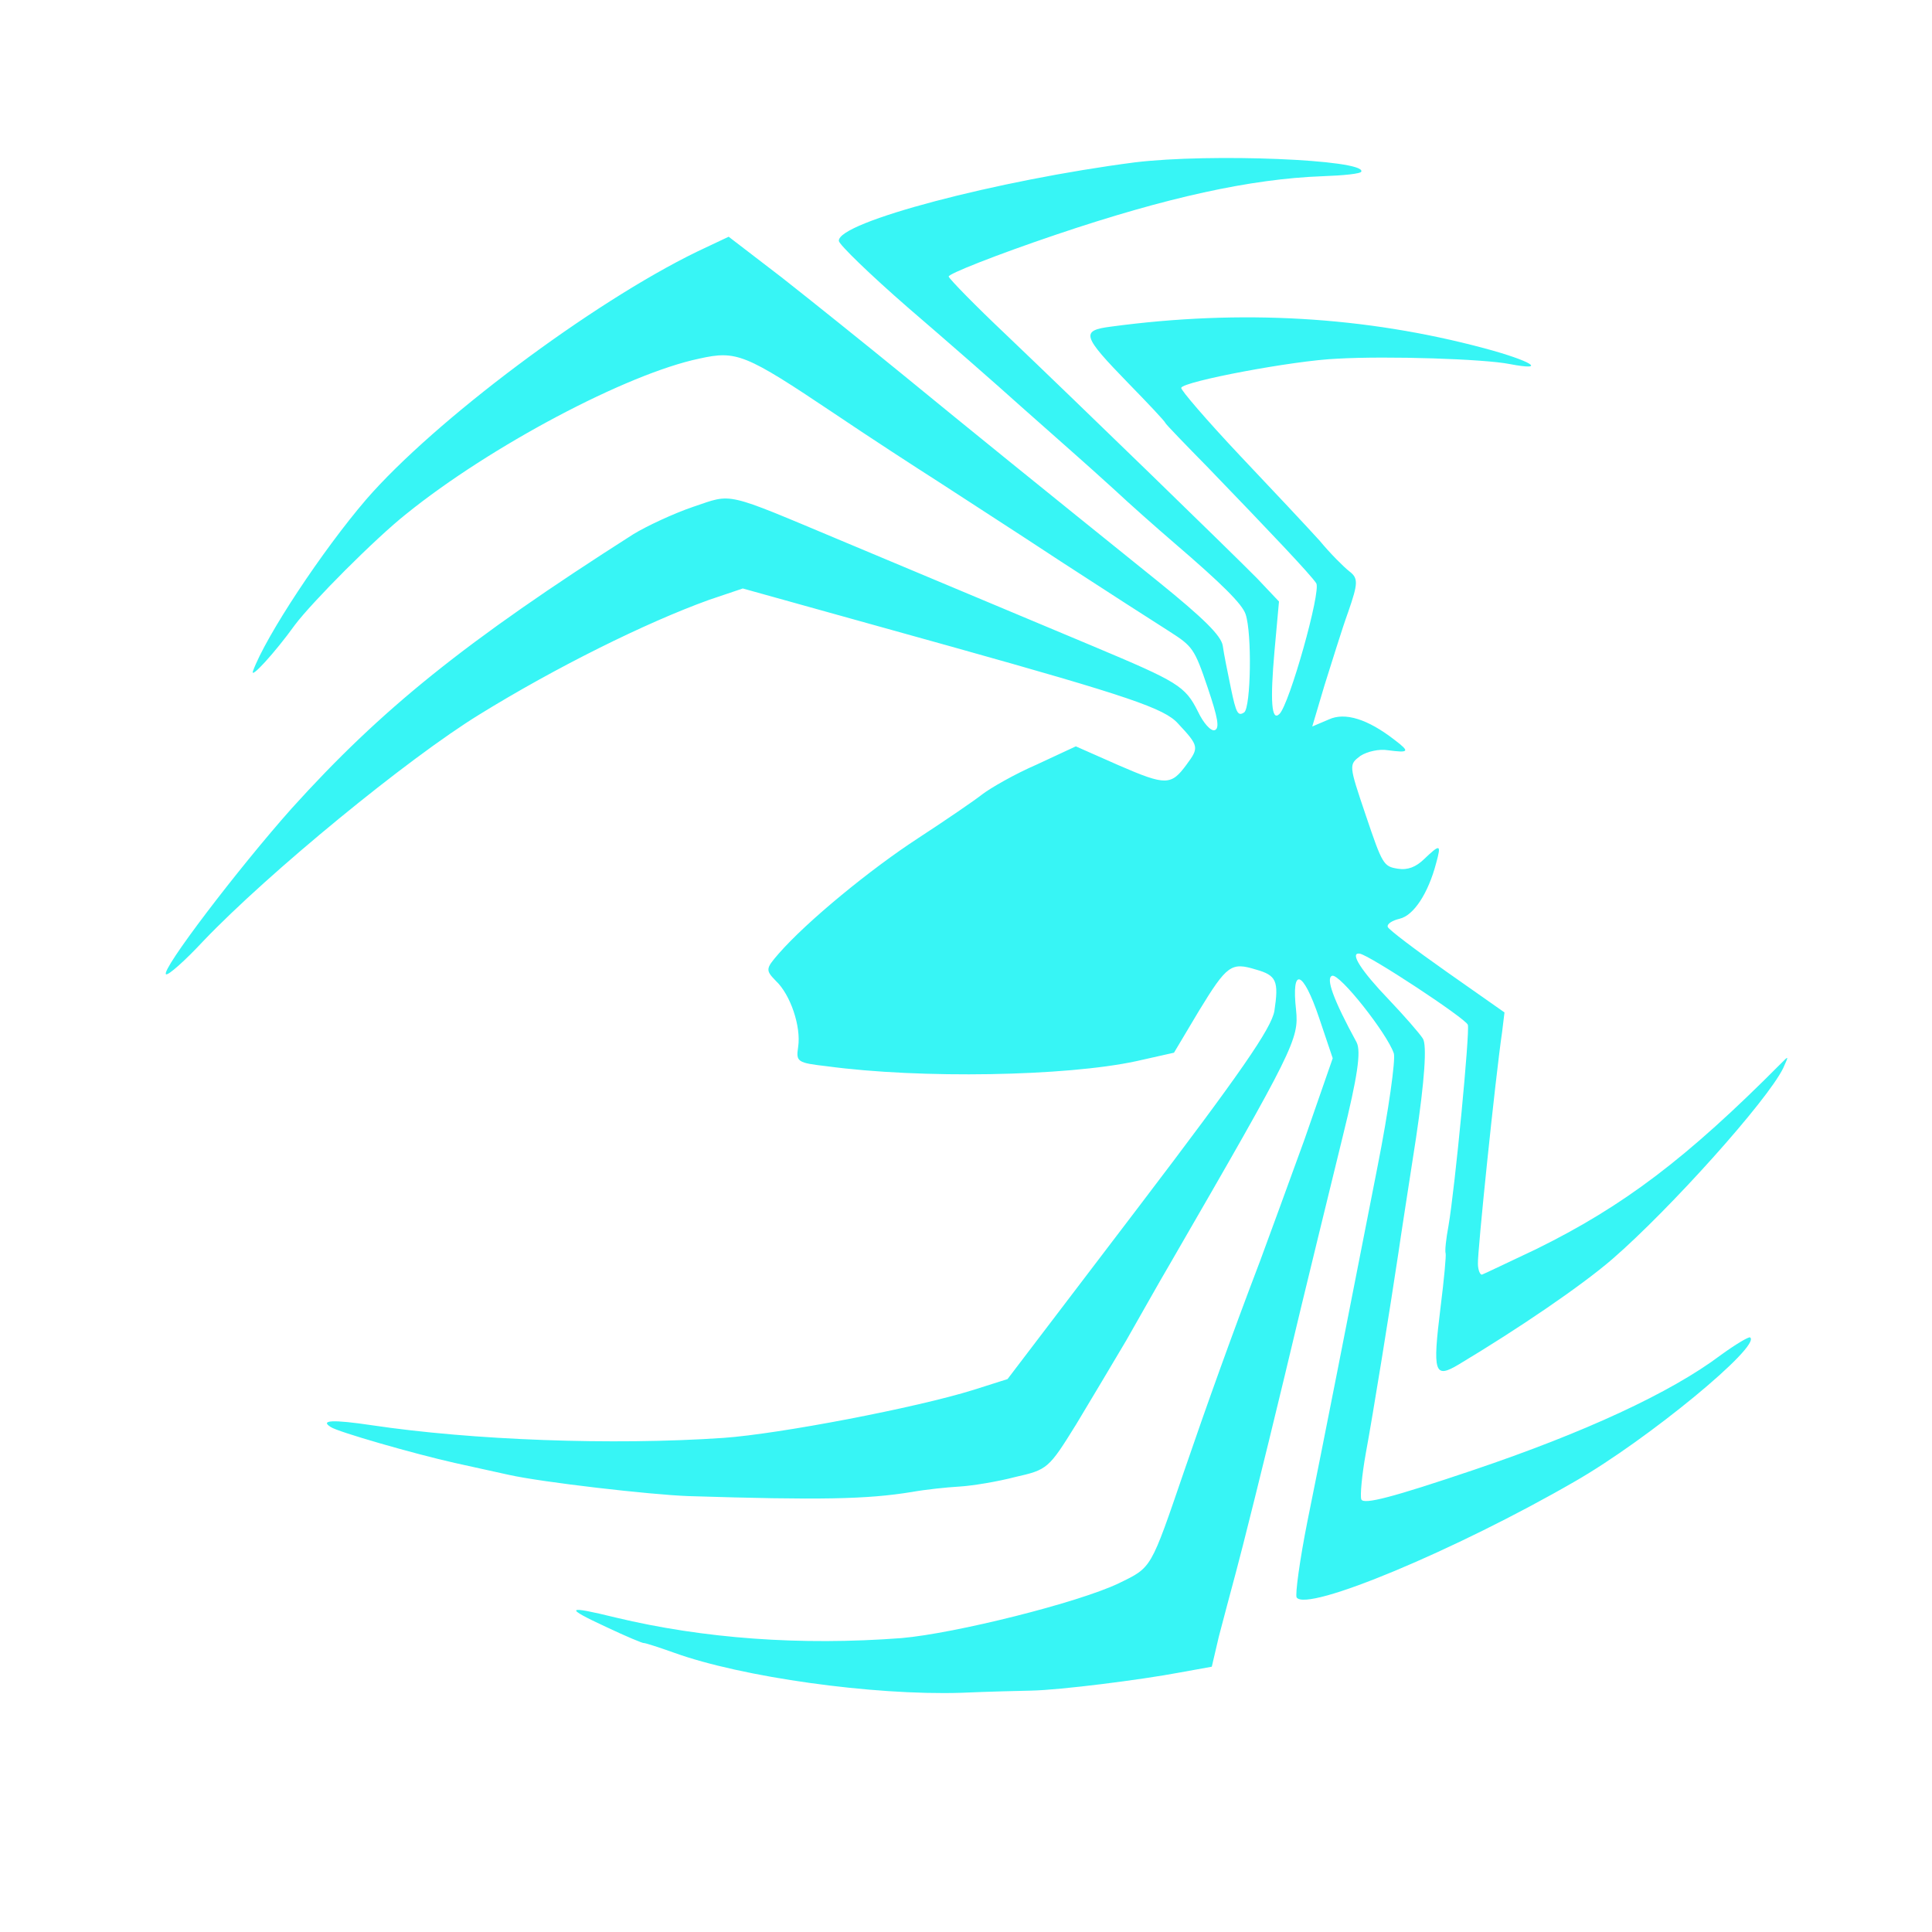
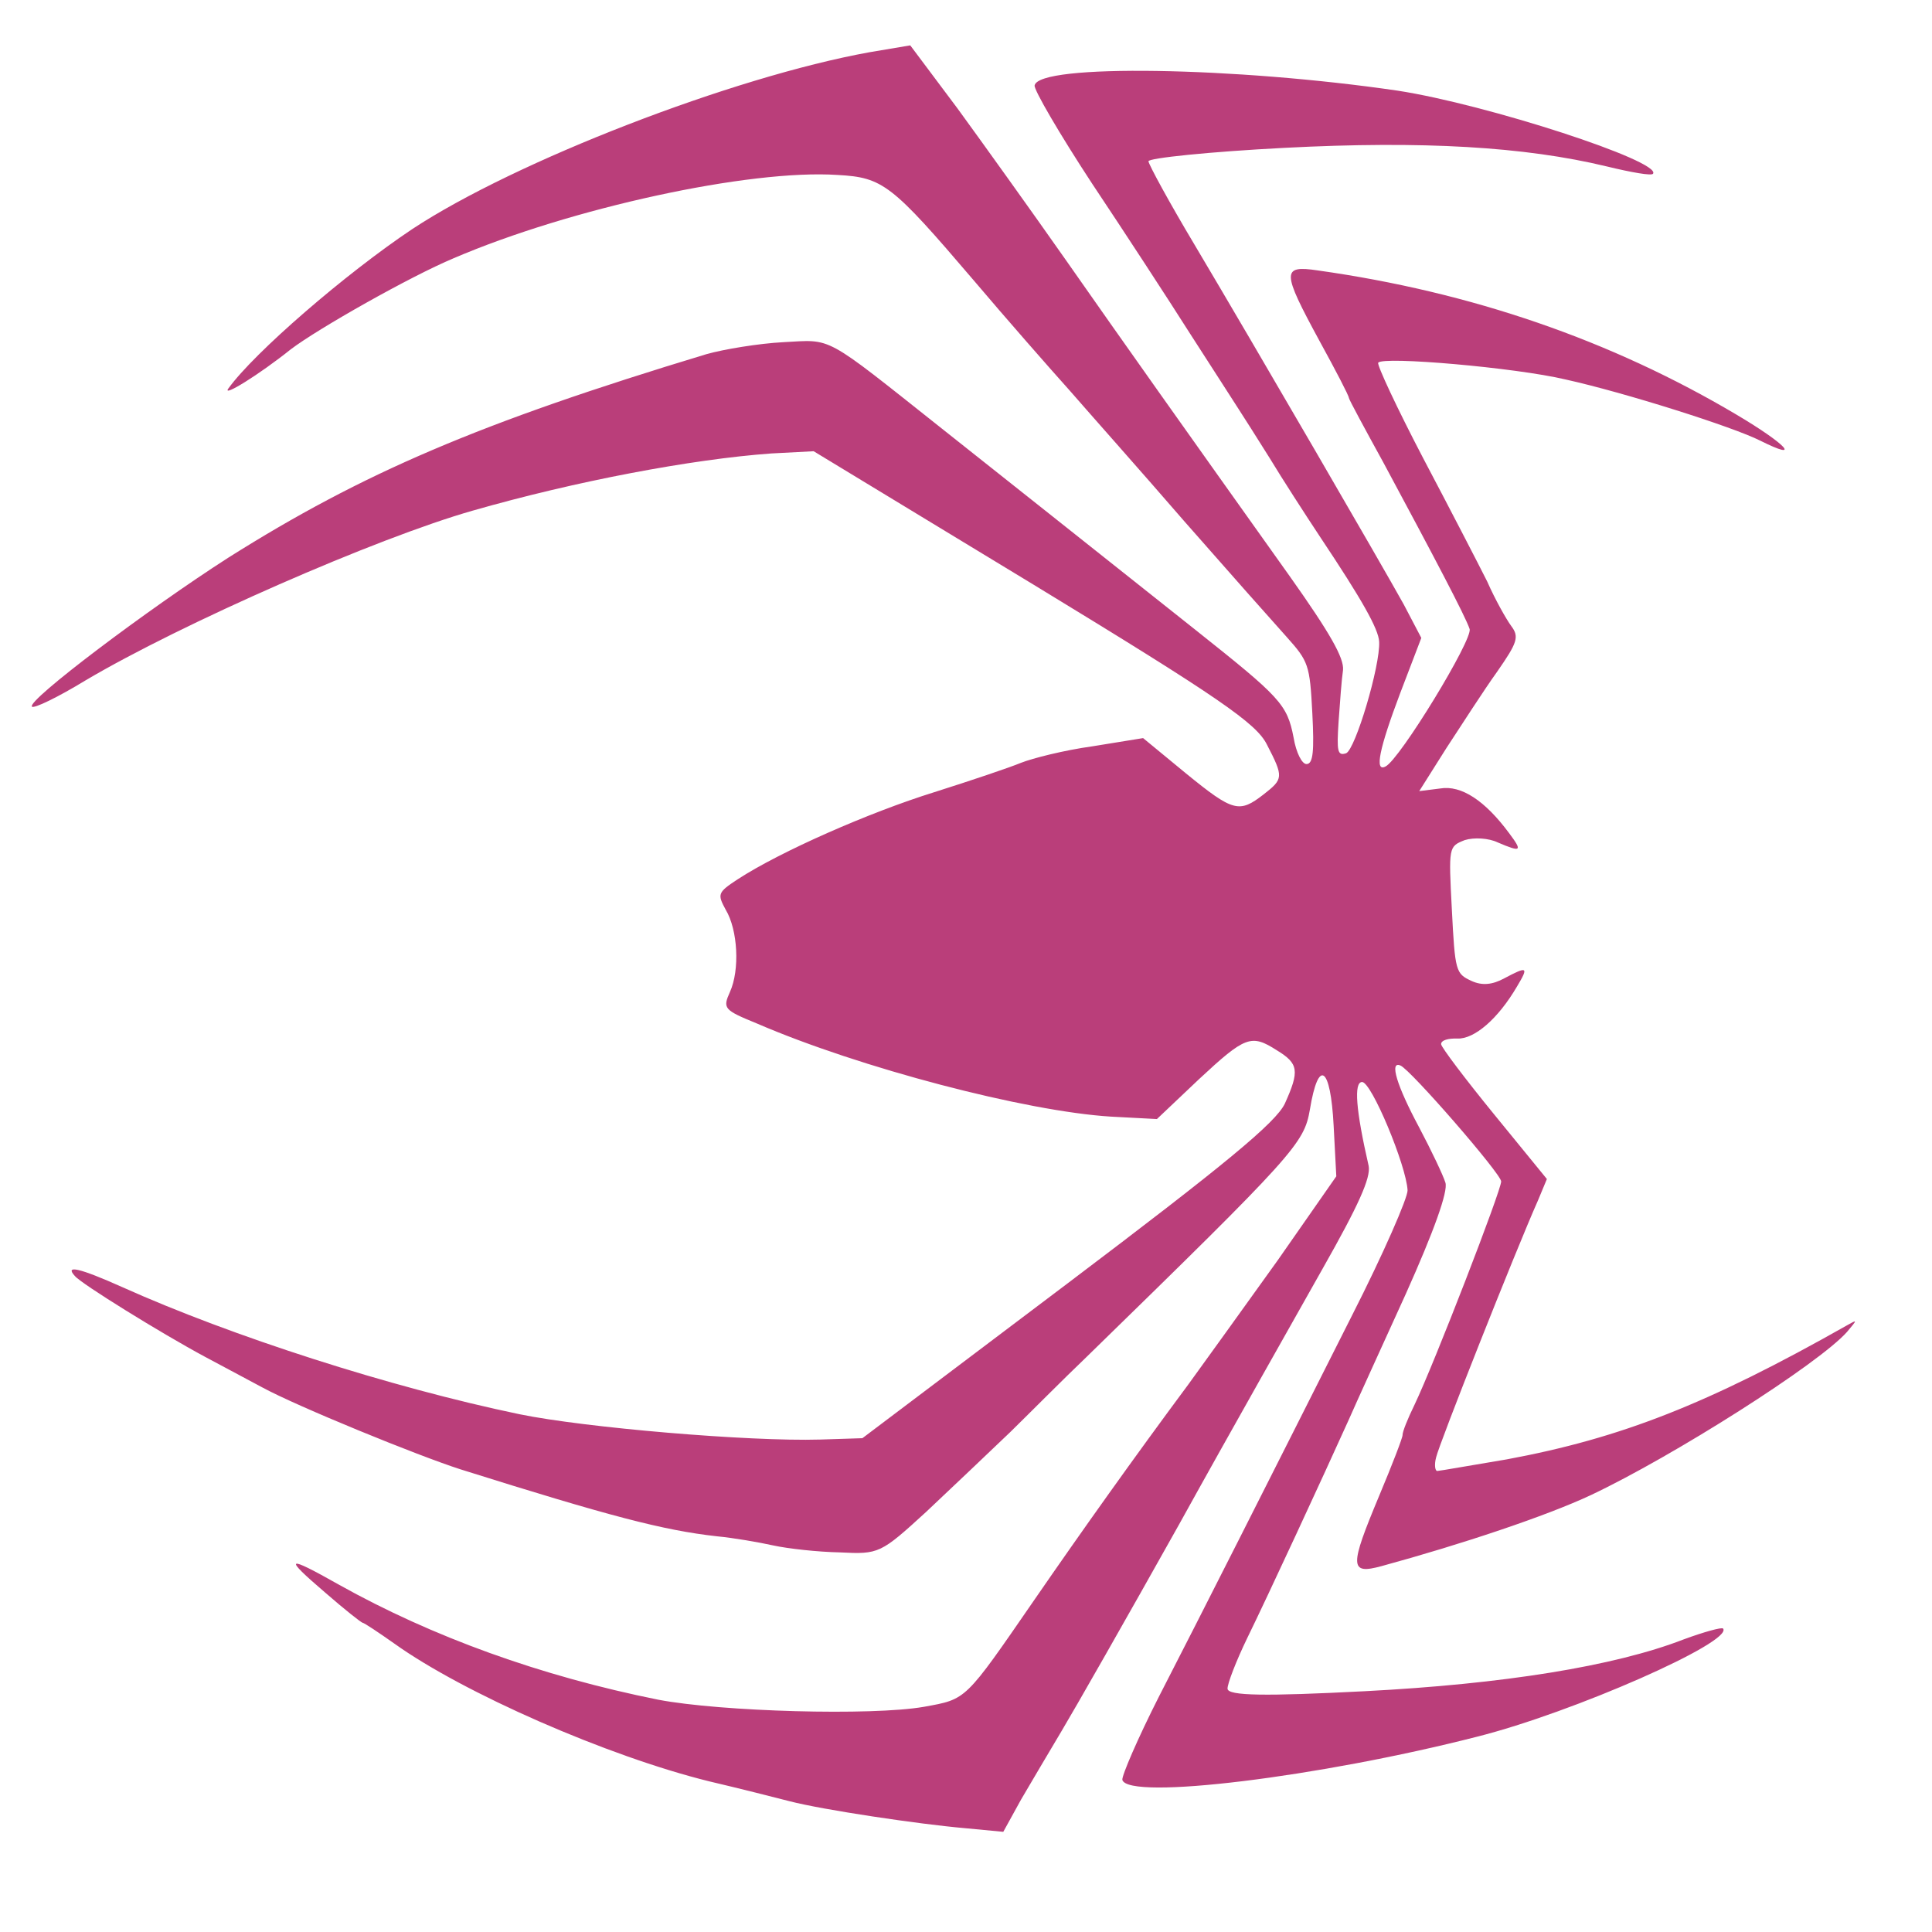
- <svg xmlns="http://www.w3.org/2000/svg" width="32" height="32" viewBox="0 0 32 32" fill="none">
-   <path d="M29.506 17.607C27.935 19.188 26.893 19.977 25.437 20.693C24.989 20.903 24.587 21.098 24.548 21.111C24.517 21.121 24.48 21.039 24.479 20.933C24.469 20.748 24.767 17.86 24.88 17.09L24.919 16.769L23.965 16.099C23.443 15.732 23.001 15.397 22.986 15.354C22.968 15.302 23.062 15.246 23.183 15.217C23.415 15.163 23.656 14.798 23.788 14.293C23.874 13.98 23.855 13.975 23.586 14.231C23.455 14.358 23.319 14.415 23.154 14.389C22.916 14.351 22.898 14.322 22.622 13.505C22.339 12.667 22.339 12.667 22.532 12.52C22.646 12.446 22.847 12.402 22.985 12.426C23.339 12.472 23.358 12.453 23.101 12.257C22.656 11.911 22.277 11.791 22.008 11.917L21.735 12.033L21.938 11.35C22.056 10.98 22.224 10.427 22.332 10.131C22.494 9.662 22.5 9.578 22.349 9.463C22.255 9.389 22.033 9.168 21.858 8.956C21.678 8.757 21.082 8.12 20.53 7.538C19.99 6.964 19.549 6.452 19.565 6.423C19.599 6.317 21.43 5.97 22.148 5.941C22.989 5.893 24.583 5.946 25.001 6.029C25.649 6.153 25.365 5.977 24.584 5.768C22.613 5.241 20.555 5.12 18.401 5.41C17.894 5.475 17.923 5.56 18.692 6.351C19.022 6.689 19.292 6.975 19.303 7.007C19.31 7.028 19.629 7.358 20.012 7.748C21.052 8.826 21.697 9.506 21.801 9.66C21.886 9.785 21.355 11.677 21.19 11.827C21.059 11.954 21.037 11.607 21.109 10.791L21.184 9.963L20.82 9.578C20.373 9.126 17.911 6.733 16.648 5.529C16.151 5.059 15.727 4.624 15.713 4.581C15.699 4.539 16.501 4.221 17.496 3.885C19.323 3.268 20.718 2.963 21.899 2.919C22.25 2.907 22.543 2.878 22.548 2.841C22.611 2.643 20.055 2.537 18.799 2.689C16.533 2.982 13.867 3.68 13.894 3.99C13.896 4.049 14.411 4.548 15.037 5.093C15.659 5.627 16.507 6.368 16.917 6.738C17.324 7.096 17.746 7.474 17.844 7.559C17.942 7.644 18.228 7.902 18.465 8.117C18.706 8.343 19.15 8.736 19.456 8.999C20.236 9.669 20.574 10.003 20.631 10.173C20.739 10.491 20.718 11.714 20.608 11.799C20.503 11.87 20.473 11.809 20.388 11.401C20.333 11.136 20.268 10.815 20.252 10.691C20.221 10.524 19.936 10.242 19.185 9.634C17.139 7.986 16.078 7.127 14.965 6.215C14.331 5.697 13.429 4.974 12.946 4.594L12.069 3.921L11.546 4.168C9.798 5.018 7.192 6.972 6.064 8.274C5.337 9.122 4.402 10.536 4.19 11.115C4.137 11.263 4.549 10.817 4.885 10.35C5.172 9.969 6.213 8.921 6.732 8.51C8.114 7.394 10.376 6.193 11.581 5.94C12.201 5.802 12.342 5.86 13.808 6.842C14.392 7.236 15.157 7.733 15.521 7.965C15.877 8.199 16.794 8.787 17.564 9.295C18.329 9.793 19.136 10.311 19.368 10.458C19.754 10.705 19.784 10.742 20.003 11.389C20.171 11.887 20.205 12.065 20.119 12.094C20.057 12.115 19.933 11.979 19.842 11.786C19.629 11.361 19.512 11.295 18.109 10.705C16.283 9.94 15.021 9.409 13.942 8.958C11.975 8.134 12.144 8.171 11.483 8.394C11.156 8.505 10.708 8.715 10.492 8.847C7.698 10.628 6.317 11.744 4.829 13.392C3.944 14.387 2.659 16.073 2.75 16.137C2.784 16.161 3.064 15.913 3.369 15.585C4.451 14.453 6.75 12.566 7.941 11.834C9.21 11.051 10.693 10.315 11.743 9.936L12.303 9.747L15.773 10.714C18.7 11.533 19.288 11.736 19.509 11.981C19.862 12.358 19.861 12.382 19.653 12.664C19.398 13.011 19.313 13.016 18.532 12.677L17.819 12.362L17.168 12.665C16.805 12.822 16.406 13.052 16.269 13.157C16.139 13.26 15.66 13.587 15.213 13.879C14.418 14.396 13.366 15.259 12.898 15.795C12.679 16.046 12.679 16.07 12.851 16.247C13.092 16.473 13.271 17.003 13.22 17.34C13.182 17.588 13.205 17.604 13.701 17.661C15.252 17.87 17.654 17.827 18.817 17.577L19.445 17.436L19.86 16.74C20.323 15.982 20.393 15.934 20.799 16.058C21.143 16.154 21.183 16.247 21.108 16.744C21.058 17.033 20.546 17.773 18.866 19.981L16.688 22.842L16.124 23.021C15.176 23.317 12.915 23.75 11.984 23.816C10.139 23.942 7.814 23.853 6.163 23.607C5.506 23.509 5.294 23.522 5.48 23.637C5.594 23.716 6.86 24.08 7.534 24.231C7.768 24.282 8.17 24.37 8.423 24.427C8.967 24.55 10.769 24.757 11.4 24.78C13.58 24.848 14.355 24.834 15.102 24.712C15.33 24.671 15.682 24.634 15.894 24.622C16.106 24.609 16.517 24.542 16.819 24.463C17.35 24.343 17.37 24.325 17.824 23.593C18.074 23.177 18.445 22.556 18.654 22.202C18.856 21.851 19.18 21.269 19.389 20.915C21.435 17.378 21.516 17.209 21.467 16.73C21.386 16.001 21.581 16.065 21.849 16.86L22.074 17.528L21.604 18.88C21.334 19.621 21.006 20.523 20.87 20.888C20.415 22.081 19.991 23.263 19.616 24.358C19.053 26.001 19.081 25.956 18.531 26.224C17.867 26.543 15.823 27.055 14.931 27.132C13.259 27.259 11.651 27.14 10.2 26.792C9.369 26.588 9.337 26.622 10.045 26.95C10.365 27.102 10.647 27.219 10.663 27.214C10.678 27.209 10.912 27.284 11.167 27.375C12.282 27.778 14.455 28.084 15.921 28.038C16.364 28.018 16.889 28.006 17.078 28.002C17.56 27.993 18.905 27.822 19.54 27.702L20.071 27.606L20.188 27.106C20.261 26.833 20.385 26.354 20.474 26.029C20.563 25.703 20.925 24.259 21.274 22.806C21.617 21.356 22.06 19.565 22.241 18.819C22.483 17.84 22.547 17.416 22.47 17.265C22.084 16.557 21.955 16.199 22.064 16.162C22.188 16.12 22.975 17.118 23.086 17.447C23.118 17.542 23 18.397 22.814 19.334C22.311 21.901 21.916 23.912 21.656 25.193C21.527 25.839 21.451 26.408 21.476 26.458C21.639 26.71 24.121 25.672 26.085 24.537C27.29 23.847 29.18 22.288 28.987 22.152C28.965 22.136 28.741 22.27 28.498 22.447C27.669 23.07 26.237 23.73 24.402 24.349C23.08 24.795 22.58 24.929 22.547 24.833C22.526 24.77 22.558 24.428 22.621 24.076C22.738 23.446 23.032 21.623 23.162 20.752C23.195 20.516 23.329 19.656 23.454 18.846C23.595 17.901 23.637 17.308 23.567 17.202C23.511 17.114 23.256 16.822 23.001 16.554C22.547 16.081 22.347 15.771 22.52 15.795C22.674 15.814 24.276 16.868 24.312 16.974C24.348 17.08 24.099 19.68 23.991 20.307C23.951 20.521 23.93 20.717 23.944 20.759C23.955 20.791 23.918 21.194 23.859 21.662C23.727 22.734 23.755 22.843 24.159 22.601C25.153 22.005 26.188 21.301 26.705 20.855C27.663 20.024 29.274 18.229 29.535 17.692C29.629 17.483 29.629 17.483 29.506 17.607Z" fill="#37F5F5" />
+ <svg xmlns="http://www.w3.org/2000/svg" width="27" height="27" viewBox="0 0 27 27" fill="none">
+   <path d="M25.808 18.524C23.868 19.622 22.652 20.099 21.057 20.395C20.568 20.476 20.128 20.555 20.087 20.557C20.055 20.559 20.042 20.47 20.07 20.367C20.109 20.186 21.178 17.486 21.494 16.775L21.618 16.477L20.881 15.574C20.478 15.08 20.143 14.637 20.14 14.593C20.137 14.537 20.243 14.509 20.366 14.514C20.605 14.524 20.936 14.238 21.2 13.787C21.366 13.51 21.349 13.499 21.021 13.673C20.861 13.76 20.715 13.779 20.563 13.708C20.344 13.607 20.334 13.574 20.29 12.714C20.244 11.831 20.244 11.831 20.469 11.741C20.599 11.7 20.805 11.712 20.931 11.773C21.259 11.913 21.283 11.9 21.089 11.642C20.753 11.188 20.421 10.97 20.128 11.019L19.834 11.056L20.214 10.454C20.427 10.129 20.739 9.643 20.923 9.387C21.206 8.98 21.234 8.9 21.12 8.749C21.049 8.652 20.895 8.379 20.784 8.127C20.664 7.887 20.263 7.112 19.889 6.403C19.524 5.705 19.238 5.092 19.261 5.069C19.322 4.976 21.179 5.137 21.878 5.303C22.701 5.485 24.221 5.966 24.601 6.159C25.192 6.454 24.965 6.208 24.27 5.796C22.515 4.755 20.566 4.082 18.414 3.779C17.909 3.704 17.913 3.794 18.44 4.764C18.667 5.178 18.849 5.527 18.851 5.561C18.852 5.583 19.07 5.986 19.334 6.466C20.043 7.785 20.48 8.614 20.538 8.79C20.587 8.933 19.564 10.611 19.364 10.711C19.204 10.798 19.277 10.458 19.566 9.692L19.863 8.915L19.617 8.446C19.309 7.89 17.585 4.92 16.694 3.42C16.343 2.833 16.053 2.299 16.05 2.254C16.048 2.209 16.906 2.12 17.955 2.066C19.881 1.966 21.307 2.049 22.455 2.326C22.797 2.409 23.087 2.461 23.102 2.427C23.216 2.253 20.784 1.46 19.533 1.267C17.272 0.936 14.517 0.888 14.459 1.194C14.445 1.25 14.806 1.87 15.261 2.564C15.716 3.246 16.331 4.189 16.627 4.656C16.922 5.111 17.226 5.589 17.297 5.697C17.368 5.805 17.574 6.131 17.744 6.402C17.915 6.685 18.237 7.184 18.459 7.519C19.03 8.375 19.265 8.789 19.274 8.968C19.291 9.303 18.941 10.475 18.812 10.527C18.691 10.566 18.68 10.5 18.707 10.084C18.726 9.814 18.75 9.488 18.769 9.364C18.785 9.195 18.586 8.846 18.027 8.057C16.503 5.917 15.714 4.804 14.889 3.625C14.419 2.955 13.745 2.015 13.383 1.518L12.721 0.634L12.151 0.73C10.238 1.076 7.2 2.253 5.762 3.201C4.833 3.821 3.551 4.929 3.191 5.43C3.099 5.558 3.616 5.24 4.066 4.88C4.446 4.592 5.731 3.864 6.342 3.608C7.974 2.908 10.477 2.363 11.705 2.445C12.34 2.48 12.46 2.574 13.606 3.916C14.061 4.453 14.663 5.139 14.951 5.46C15.231 5.782 15.955 6.596 16.558 7.293C17.16 7.979 17.797 8.697 17.98 8.9C18.286 9.243 18.305 9.287 18.34 9.968C18.367 10.494 18.352 10.674 18.261 10.678C18.196 10.682 18.113 10.518 18.078 10.307C17.988 9.841 17.893 9.745 16.701 8.798C15.15 7.567 14.079 6.715 13.162 5.989C11.491 4.664 11.644 4.746 10.947 4.782C10.603 4.8 10.114 4.881 9.871 4.95C6.7 5.909 5.068 6.61 3.19 7.794C2.068 8.513 0.376 9.789 0.446 9.875C0.472 9.907 0.809 9.744 1.191 9.511C2.539 8.713 5.263 7.519 6.607 7.136C8.04 6.725 9.668 6.417 10.781 6.337L11.371 6.306L14.451 8.175C17.047 9.755 17.558 10.11 17.705 10.405C17.942 10.863 17.935 10.886 17.659 11.102C17.319 11.366 17.236 11.348 16.576 10.81L15.975 10.315L15.266 10.43C14.874 10.484 14.428 10.597 14.267 10.661C14.114 10.725 13.565 10.91 13.056 11.071C12.15 11.353 10.905 11.9 10.308 12.289C10.03 12.472 10.023 12.494 10.141 12.712C10.312 12.995 10.341 13.554 10.201 13.863C10.098 14.093 10.115 14.114 10.577 14.303C12.014 14.924 14.338 15.532 15.525 15.605L16.168 15.639L16.756 15.082C17.406 14.477 17.487 14.45 17.844 14.678C18.149 14.864 18.163 14.964 17.956 15.423C17.83 15.687 17.137 16.261 14.923 17.933L12.052 20.099L11.461 20.118C10.469 20.147 8.174 19.952 7.26 19.764C5.45 19.387 3.235 18.673 1.712 17.989C1.107 17.718 0.899 17.673 1.047 17.833C1.135 17.941 2.255 18.634 2.864 18.961C3.075 19.073 3.438 19.267 3.667 19.39C4.157 19.656 5.836 20.342 6.438 20.535C8.518 21.189 9.267 21.386 10.019 21.47C10.251 21.492 10.599 21.552 10.807 21.598C11.014 21.643 11.428 21.689 11.74 21.695C12.284 21.723 12.308 21.71 12.944 21.128C13.296 20.796 13.821 20.299 14.118 20.014C14.408 19.73 14.876 19.258 15.174 18.974C18.099 16.122 18.224 15.981 18.306 15.506C18.425 14.783 18.595 14.897 18.638 15.735L18.675 16.439L17.856 17.613C17.396 18.253 16.837 19.033 16.607 19.348C15.846 20.373 15.118 21.397 14.461 22.35C13.475 23.779 13.514 23.743 12.912 23.853C12.187 23.98 10.081 23.921 9.201 23.754C7.557 23.424 6.041 22.875 4.738 22.147C3.993 21.726 3.953 21.751 4.546 22.258C4.813 22.491 5.053 22.68 5.069 22.679C5.086 22.678 5.29 22.813 5.512 22.97C6.476 23.66 8.486 24.542 9.909 24.894C10.341 24.995 10.85 25.125 11.033 25.172C11.499 25.293 12.841 25.493 13.485 25.549L14.021 25.6L14.269 25.15C14.413 24.907 14.662 24.48 14.836 24.191C15.01 23.901 15.748 22.608 16.478 21.304C17.199 20 18.11 18.396 18.486 17.726C18.983 16.849 19.16 16.459 19.127 16.293C18.947 15.506 18.919 15.127 19.034 15.121C19.165 15.114 19.653 16.288 19.671 16.634C19.676 16.735 19.331 17.526 18.898 18.377C17.721 20.713 16.797 22.543 16.199 23.705C15.901 24.292 15.674 24.82 15.685 24.875C15.774 25.162 18.444 24.833 20.641 24.271C21.988 23.932 24.229 22.942 24.08 22.759C24.062 22.738 23.811 22.807 23.529 22.911C22.562 23.286 21.006 23.535 19.072 23.635C17.679 23.707 17.16 23.7 17.155 23.6C17.152 23.533 17.275 23.213 17.431 22.891C17.713 22.316 18.489 20.64 18.851 19.837C18.946 19.619 19.308 18.827 19.647 18.081C20.038 17.209 20.239 16.65 20.2 16.528C20.17 16.429 20.004 16.079 19.831 15.752C19.521 15.174 19.413 14.821 19.572 14.891C19.715 14.951 20.973 16.399 20.979 16.51C20.985 16.622 20.043 19.058 19.768 19.632C19.672 19.828 19.599 20.011 19.601 20.055C19.603 20.089 19.458 20.466 19.275 20.902C18.859 21.898 18.856 22.01 19.31 21.886C20.428 21.581 21.616 21.184 22.233 20.894C23.38 20.353 25.417 19.06 25.813 18.613C25.96 18.438 25.96 18.438 25.808 18.524Z" fill="#BA3E7A" />
</svg>
